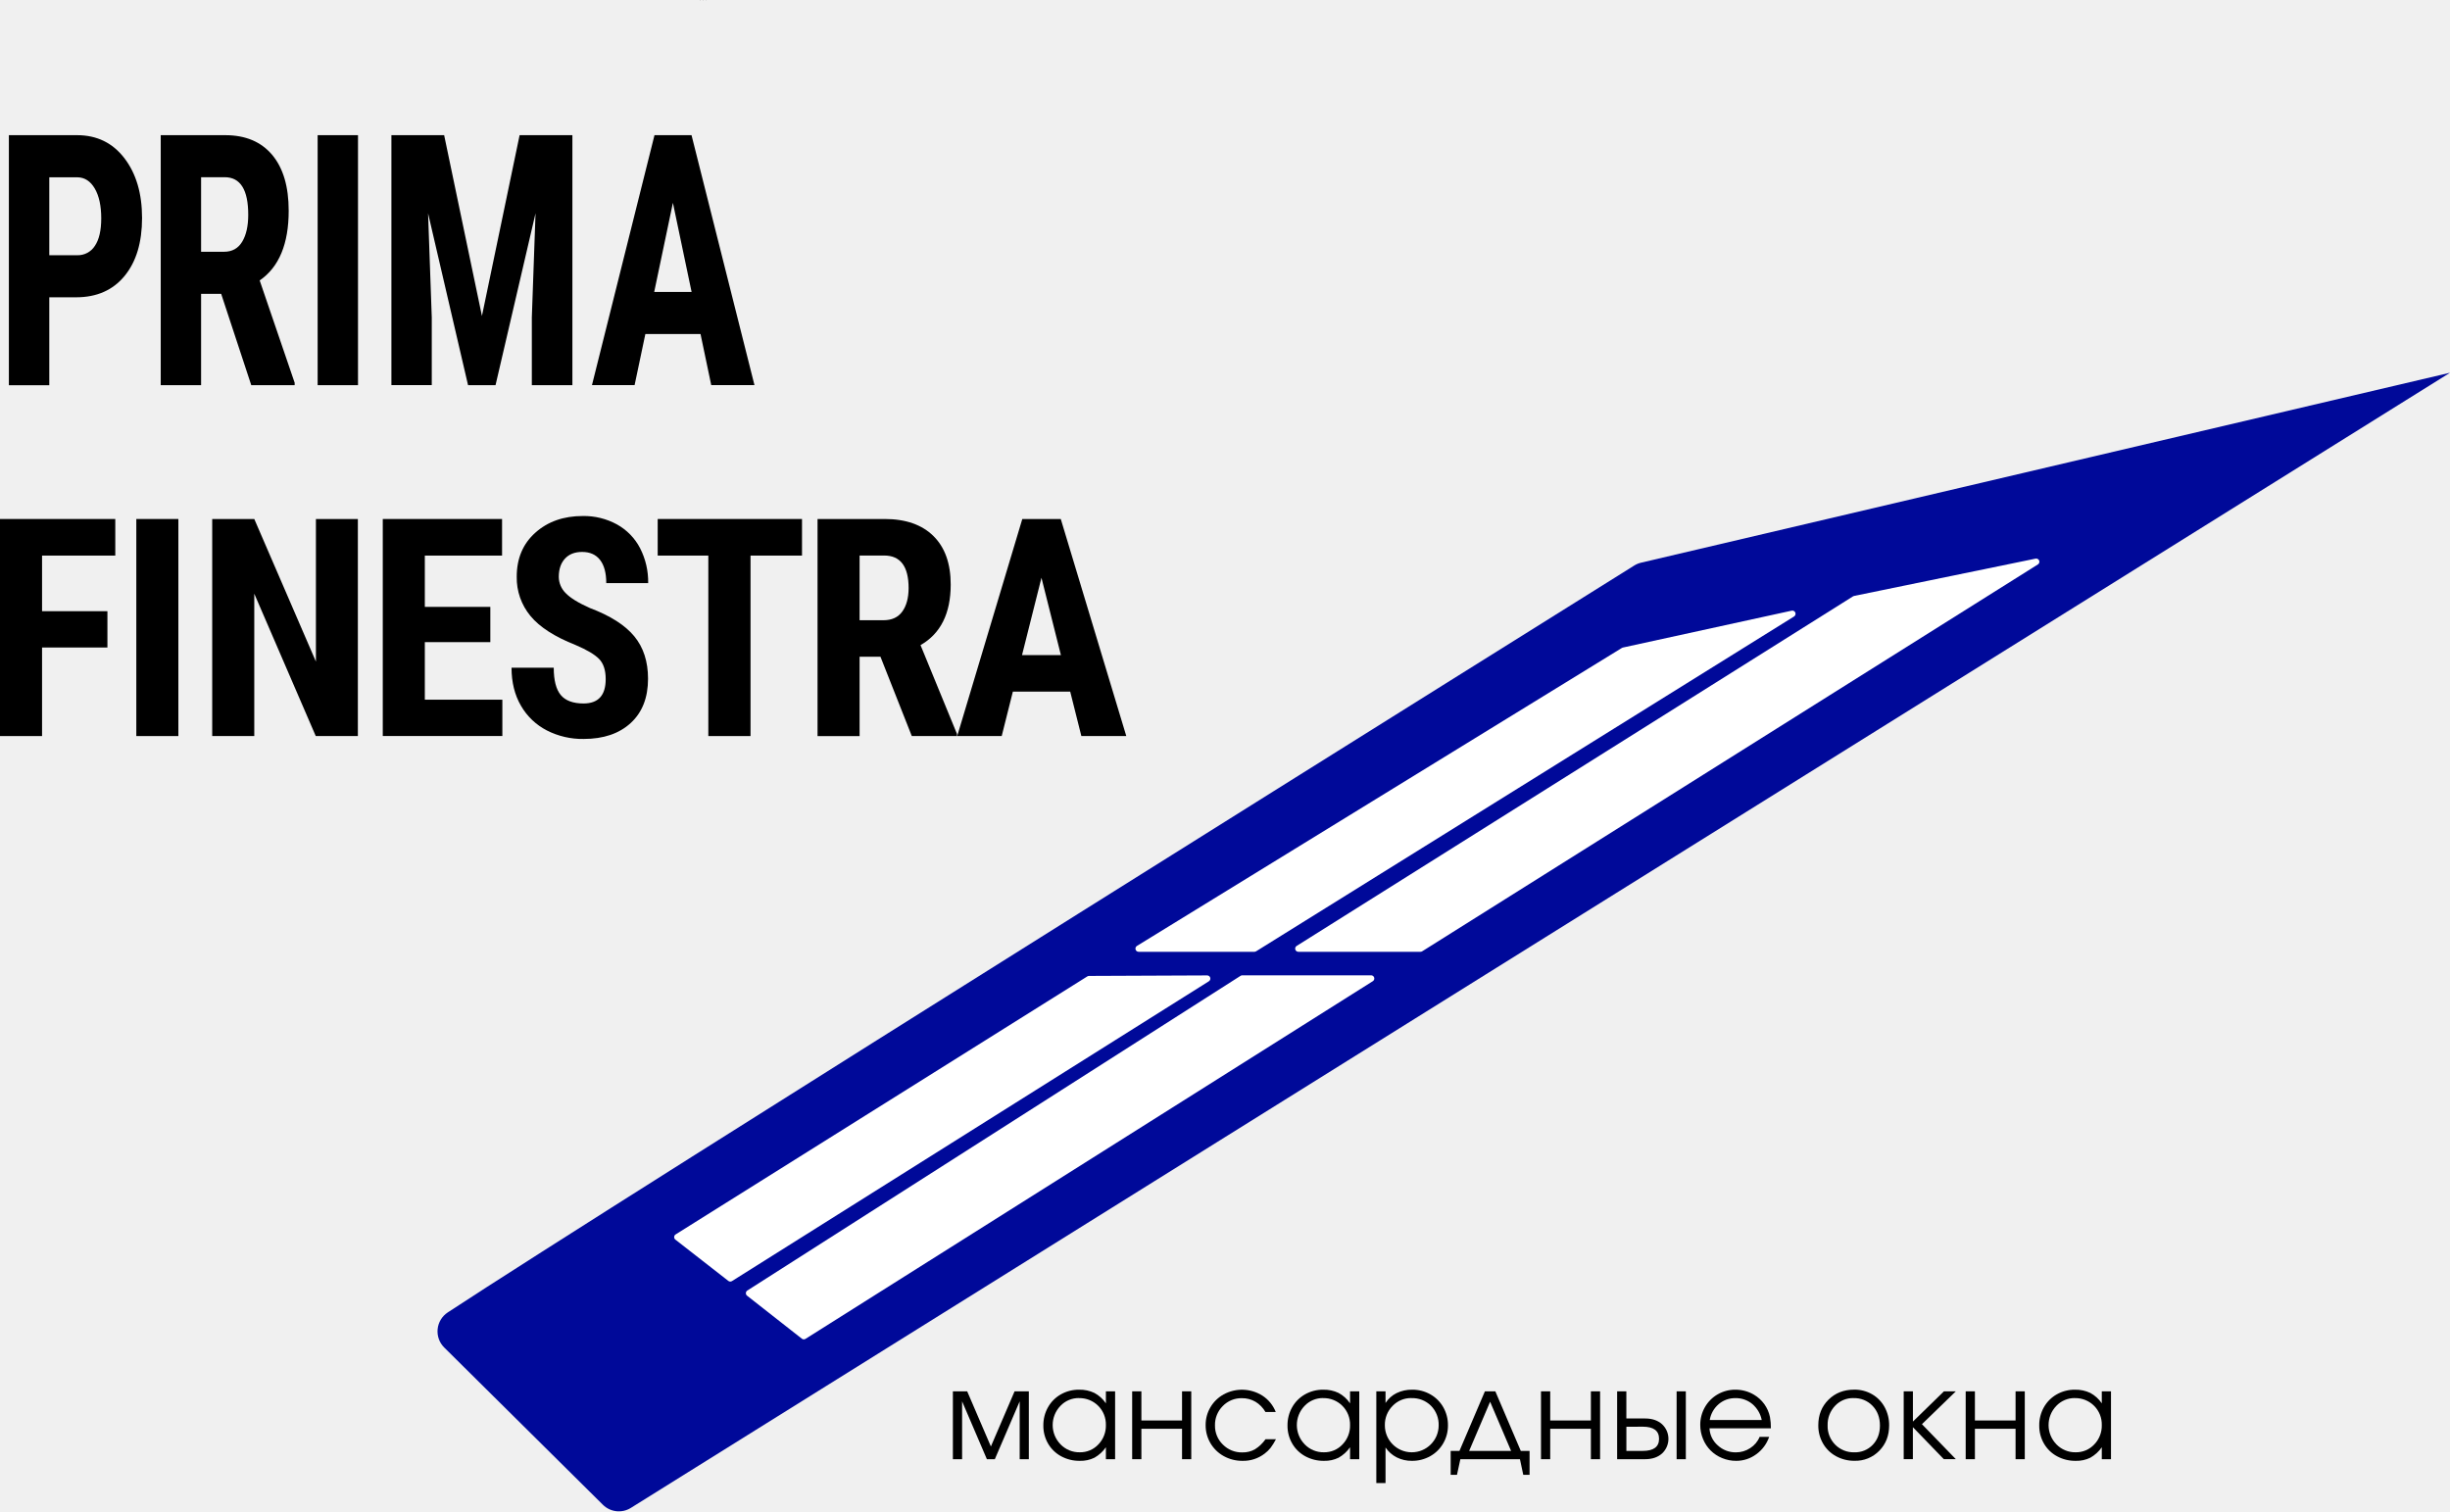
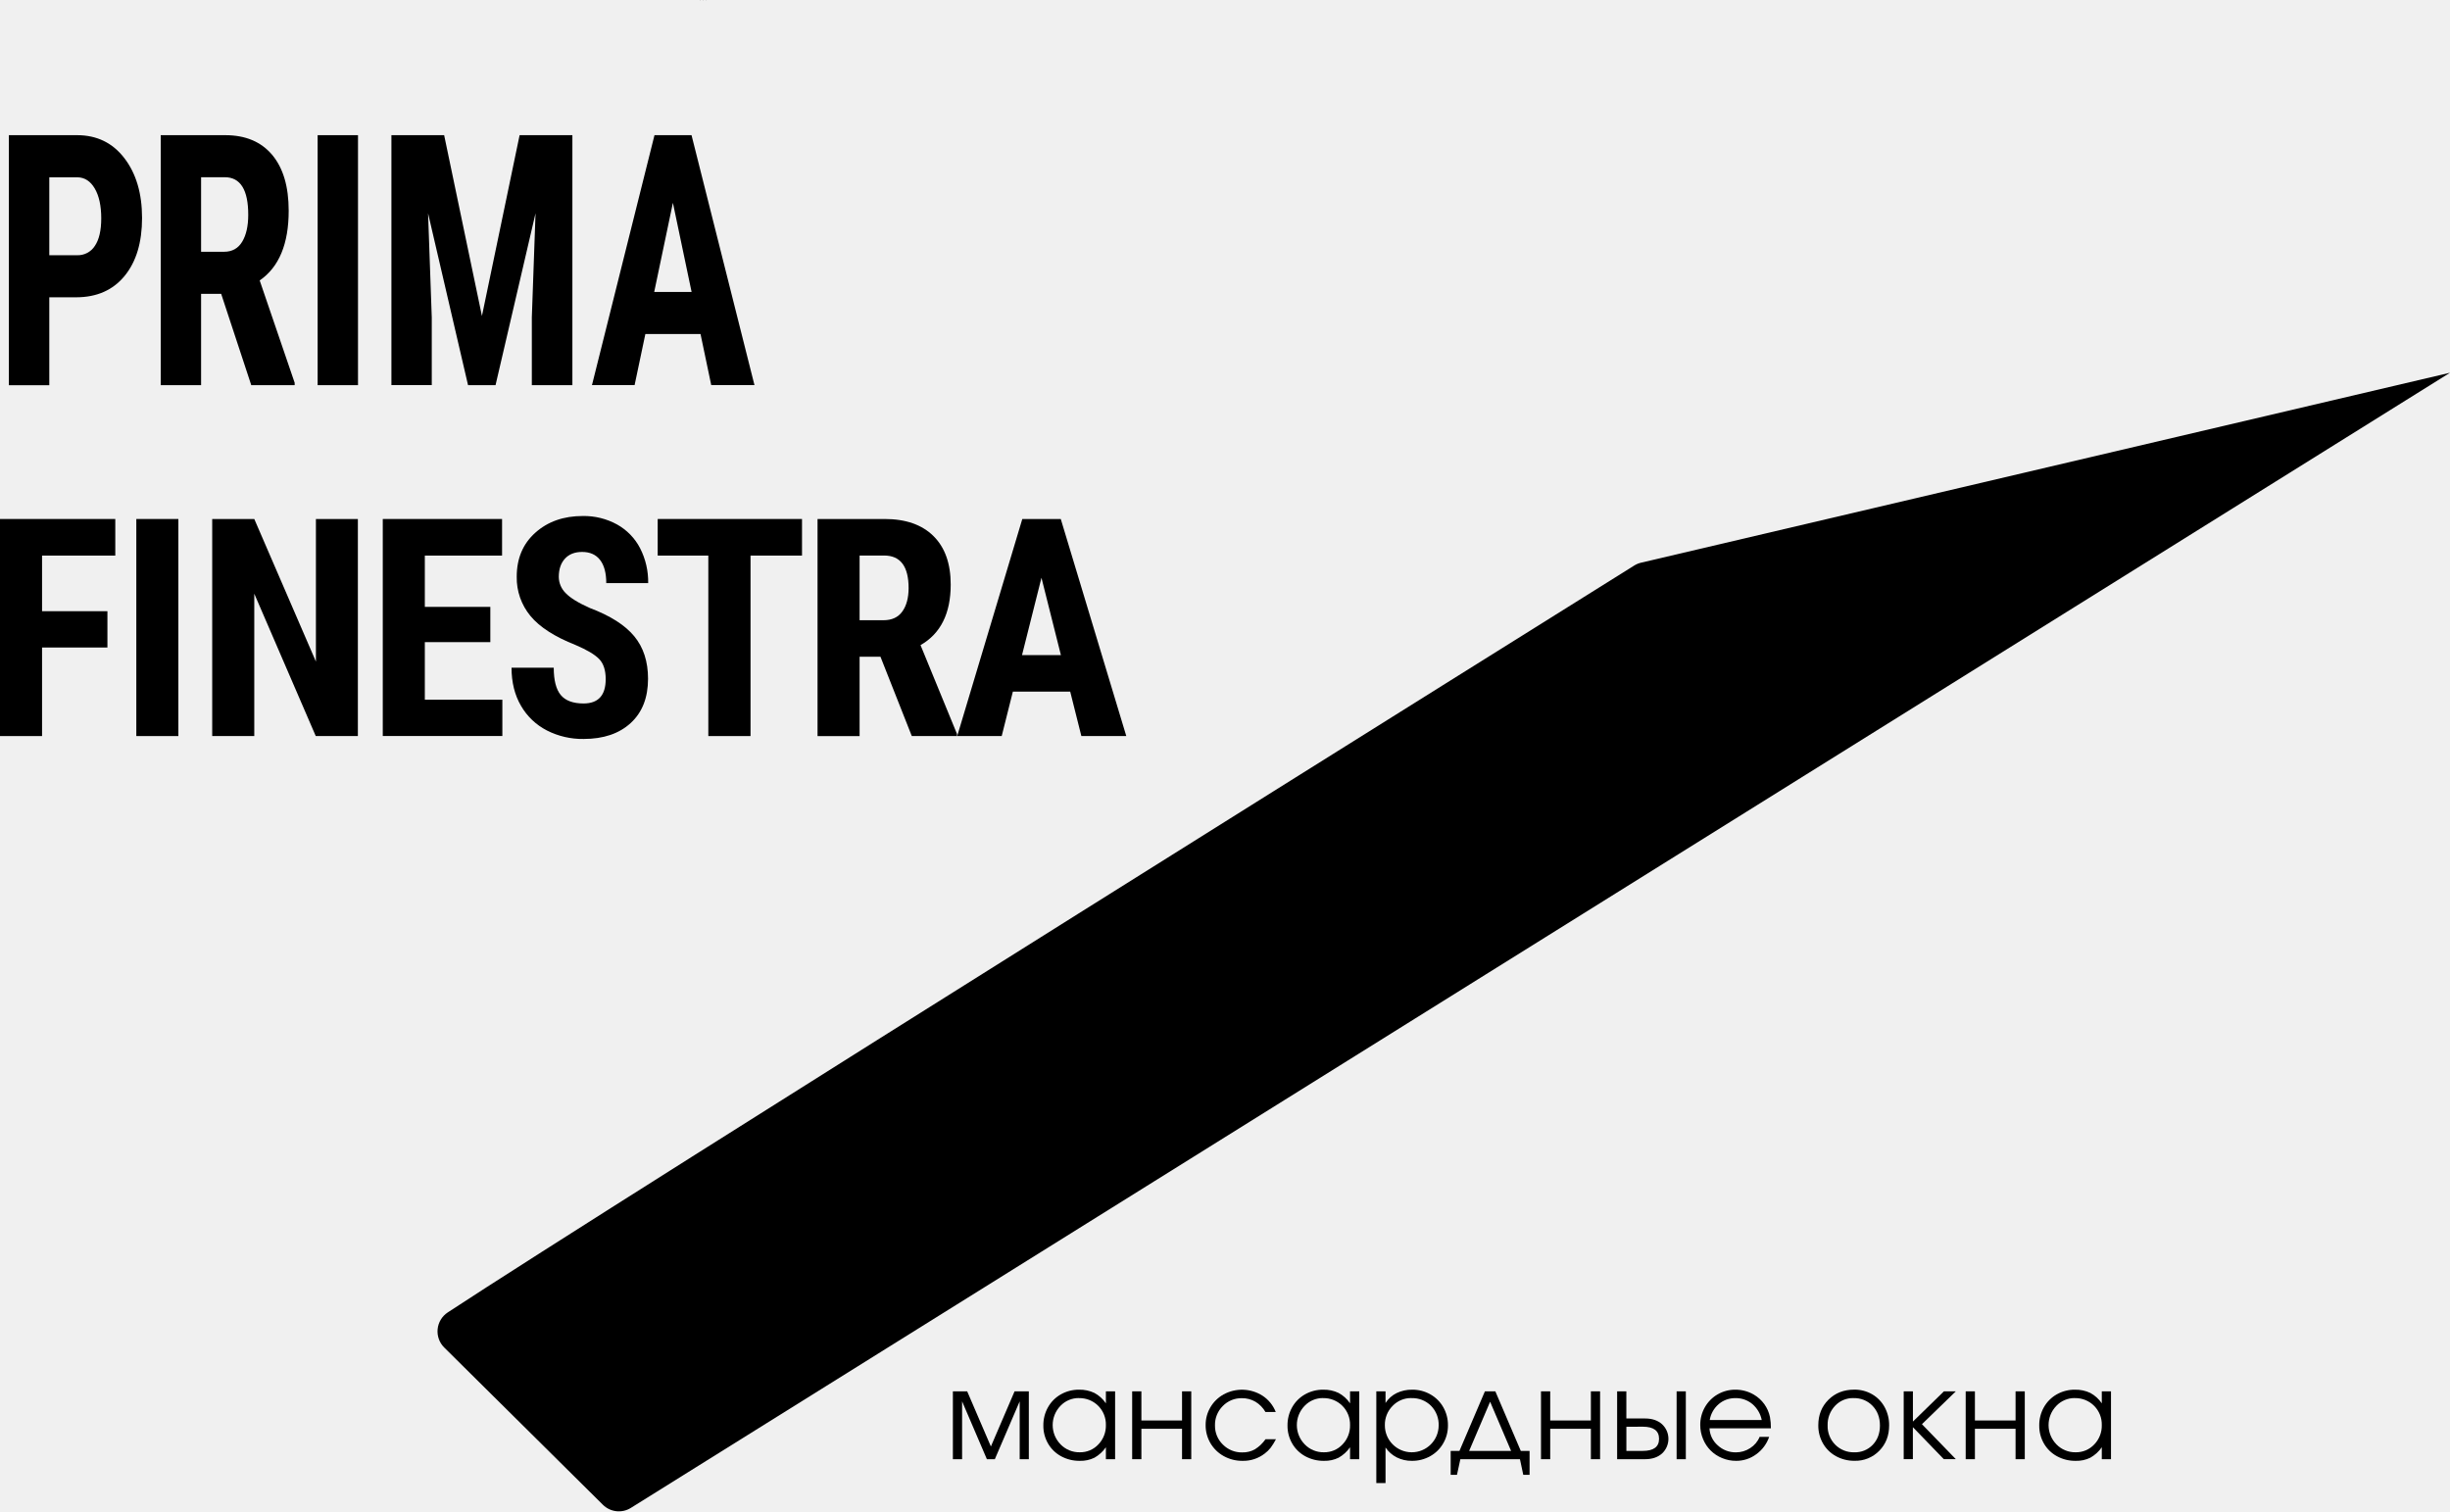
<svg xmlns="http://www.w3.org/2000/svg" viewBox="0 0 1821.06 1123.46">
  <defs>
    <style>.cls-1{fill:#000999;}.cls-2{fill:#fff;}</style>
  </defs>
  <g id="Слой_2" data-name="Слой 2">
    <g id="Слой_1-2" data-name="Слой 1">
      <polygon points="520.47 0 520.59 0.32 520.28 0.28 520.47 0" />
      <polygon points="522.55 0.01 522.66 0.32 522.36 0.28 522.55 0.01" />
      <polygon points="524.62 0.03 524.72 0.32 524.45 0.28 524.62 0.03" />
-       <path class="cls-1" d="M332.8,975.6C453,896.54,1168.15,449.49,1214.73,420.38a16.92,16.92,0,0,1,5.12-2.12l601.21-141.18L468.9,1120.92a16.87,16.87,0,0,1-20.79-2.35L330.2,1001.7A16.89,16.89,0,0,1,332.8,975.6Z" />
-       <path class="cls-2" d="M846.33,707.52h86.06a2.38,2.38,0,0,0,1.25-.35l399.88-248.91a2.37,2.37,0,0,0-1.76-4.32l-125.52,27.43a2.34,2.34,0,0,0-.73.3L845.1,703.14A2.36,2.36,0,0,0,846.33,707.52Z" />
-       <path class="cls-2" d="M1378.11,443,1513,415.27a2.36,2.36,0,0,1,1.73,4.32L1057.1,707.16a2.3,2.3,0,0,1-1.25.36h-90.8a2.36,2.36,0,0,1-1.26-4.36l413.54-259.85A2.4,2.4,0,0,1,1378.11,443Z" />
-       <path class="cls-2" d="M809.45,725.46l87.82-.38a2.36,2.36,0,0,1,1.27,4.36L544.07,952.31a2.35,2.35,0,0,1-2.71-.14L502,921.48a2.37,2.37,0,0,1,.2-3.87L808.2,725.82A2.33,2.33,0,0,1,809.45,725.46Z" />
-       <path class="cls-2" d="M923.33,725h95.82a2.37,2.37,0,0,1,1.26,4.37L598.72,995.26a2.35,2.35,0,0,1-2.72-.14l-40.7-31.94a2.37,2.37,0,0,1,.19-3.86L922.06,725.41A2.38,2.38,0,0,1,923.33,725Z" />
+       <path className="cls-1" d="M332.8,975.6C453,896.54,1168.15,449.49,1214.73,420.38a16.92,16.92,0,0,1,5.12-2.12l601.21-141.18L468.9,1120.92a16.87,16.87,0,0,1-20.79-2.35L330.2,1001.7A16.89,16.89,0,0,1,332.8,975.6Z" />
+       <path className="cls-2" d="M846.33,707.52h86.06a2.38,2.38,0,0,0,1.25-.35l399.88-248.91a2.37,2.37,0,0,0-1.76-4.32l-125.52,27.43a2.34,2.34,0,0,0-.73.3L845.1,703.14A2.36,2.36,0,0,0,846.33,707.52Z" />
+       <path className="cls-2" d="M1378.11,443,1513,415.27a2.36,2.36,0,0,1,1.73,4.32L1057.1,707.16a2.3,2.3,0,0,1-1.25.36h-90.8a2.36,2.36,0,0,1-1.26-4.36l413.54-259.85A2.4,2.4,0,0,1,1378.11,443Z" />
+       <path className="cls-2" d="M809.45,725.46l87.82-.38a2.36,2.36,0,0,1,1.27,4.36L544.07,952.31a2.35,2.35,0,0,1-2.71-.14L502,921.48a2.37,2.37,0,0,1,.2-3.87L808.2,725.82A2.33,2.33,0,0,1,809.45,725.46Z" />
+       <path className="cls-2" d="M923.33,725h95.82a2.37,2.37,0,0,1,1.26,4.37L598.72,995.26a2.35,2.35,0,0,1-2.72-.14l-40.7-31.94a2.37,2.37,0,0,1,.19-3.86L922.06,725.41A2.38,2.38,0,0,1,923.33,725Z" />
      <path d="M36.64,221v65.35H6.6V100.48H57.27q22.07,0,35.19,17.1T105.59,162q0,27.32-13,43.14T56.66,221Zm0-31.27H57.27a15.07,15.07,0,0,0,13.28-7q4.7-7,4.7-20.42,0-13.92-4.8-22.15t-12.87-8.36H36.64Z" />
      <path d="M164.39,218.42H149.47v67.9h-30V100.48h47.91q22.58,0,34.89,14.61t12.31,41.55q0,37-21.56,51.82l26,76.08v1.78H186.76Zm-14.92-31.27h17.06q9,0,13.49-7.47t4.49-20q0-27.94-17.47-27.95H149.47Z" />
      <path d="M266.1,286.32h-30V100.48h30Z" />
      <path d="M330.13,100.48l28.09,134.4,28-134.4h39.23V286.32H395.3V236l2.76-77.48L368.33,286.32H347.9L318.18,158.55,320.93,236v50.29h-30V100.48Z" />
      <path d="M520.69,248.29h-41l-8,38H440l46.48-185.84H514l46.79,185.84H528.66ZM486.27,217h27.78l-13.89-66.24Z" />
      <path d="M79.84,481.33H31.26v65.83H0V385.8H85.69V413H31.26v41.34H79.84Z" />
      <path d="M132.58,547.16H101.32V385.8h31.26Z" />
      <path d="M266,547.16H234.7L189,441.32V547.16H157.73V385.8H189l45.82,106V385.8H266Z" />
      <path d="M364.46,477.34H315.77v42.78h57.62v27H284.51V385.8h88.67V413H315.77v38.13h48.69Z" />
      <path d="M450.21,504.83q0-9.87-4.84-14.91t-17.6-10.47q-23.28-9.19-33.48-21.56a44.4,44.4,0,0,1-10.21-29.2q0-20.38,13.87-32.75t35.25-12.36a51.13,51.13,0,0,1,25.41,6.26,42.65,42.65,0,0,1,17.17,17.68,54.91,54.91,0,0,1,6,25.93H450.63q0-11.29-4.62-17.23t-13.34-5.93q-8.19,0-12.76,5t-4.57,13.58a17.09,17.09,0,0,0,5.1,12q5.1,5.37,18.07,11.13,22.65,8.54,32.91,20.95t10.26,31.59q0,21.06-12.87,32.91t-35,11.86A58.15,58.15,0,0,1,406.51,543a47,47,0,0,1-19.29-18.39q-7-12-7-28.27h31.37q0,14,5.2,20.29t17,6.31Q450.21,522.89,450.21,504.83Z" />
      <path d="M596.13,413H557.86V547.16H526.49V413H488.86V385.8H596.13Z" />
      <path d="M654.45,488.2H638.93v59H607.67V385.8h49.86q23.49,0,36.31,12.69t12.81,36.07q0,32.15-22.43,45l27.11,66.05v1.55h-33.6Zm-15.52-27.15h17.75q9.36,0,14-6.48t4.68-17.35q0-24.27-18.18-24.27H638.93Z" />
      <path d="M795.48,514.14H752.85l-8.29,33H711.49L759.87,385.8h28.59l48.7,161.36H803.77ZM759.65,487h28.92l-14.46-57.52Z" />
      <path d="M708.27,1084.71v-50.45H718.9l17.62,41,17.61-41h10.59v50.45h-6.8v-43l-18.47,43h-5.91l-18.42-43v43Z" />
      <path d="M828.85,1034.26v50.45H822v-8.87a26,26,0,0,1-8.49,7.75,23.29,23.29,0,0,1-10.88,2.34,28.36,28.36,0,0,1-13.9-3.4,25,25,0,0,1-9.71-9.42,26.23,26.23,0,0,1-3.51-13.49,26.94,26.94,0,0,1,3.47-13.56,25.17,25.17,0,0,1,9.55-9.55,26.88,26.88,0,0,1,13.56-3.47,25,25,0,0,1,11.37,2.41,24,24,0,0,1,8.54,7.73v-8.92Zm-26.85,5a18.62,18.62,0,0,0-13.83,5.85,20.54,20.54,0,0,0,.13,28.58,19.35,19.35,0,0,0,14.24,5.88,18.45,18.45,0,0,0,13.85-5.83,20,20,0,0,0,5.61-14.44,19.55,19.55,0,0,0-20-20Z" />
      <path d="M885.45,1084.71H878.6V1062.1H848.38v22.61h-6.85v-50.45h6.85v21.67H878.6v-21.67h6.85Z" />
      <path d="M940.66,1069.85h7.75a45.11,45.11,0,0,1-4,6.42,22.74,22.74,0,0,1-4.32,4.21,25.86,25.86,0,0,1-16.44,5.45,28.34,28.34,0,0,1-14-3.49,26,26,0,0,1-13.51-23.09,25.57,25.57,0,0,1,3.58-13.29,25.9,25.9,0,0,1,9.8-9.52,28.41,28.41,0,0,1,28.94,1,25.67,25.67,0,0,1,9.8,12.08h-7.66a21.07,21.07,0,0,0-7.43-7.62,19.52,19.52,0,0,0-10.09-2.65,19.23,19.23,0,0,0-14.22,5.85,19.66,19.66,0,0,0-5.78,14.37,19.31,19.31,0,0,0,5.87,14.26,19.66,19.66,0,0,0,14.4,5.83,18.51,18.51,0,0,0,9.34-2.25A27.41,27.41,0,0,0,940.66,1069.85Z" />
      <path d="M1010.33,1034.26v50.45h-6.85v-8.87a25.76,25.76,0,0,1-8.49,7.75,23.29,23.29,0,0,1-10.88,2.34,28.39,28.39,0,0,1-13.9-3.4,24.89,24.89,0,0,1-9.7-9.42,26.14,26.14,0,0,1-3.52-13.49,26.94,26.94,0,0,1,3.47-13.56,25.24,25.24,0,0,1,9.55-9.55,26.91,26.91,0,0,1,13.56-3.47,24.91,24.91,0,0,1,11.37,2.41,24,24,0,0,1,8.54,7.73v-8.92Zm-26.85,5a18.62,18.62,0,0,0-13.83,5.85,20.53,20.53,0,0,0,.14,28.58,19.33,19.33,0,0,0,14.23,5.88,18.44,18.44,0,0,0,13.85-5.83,20,20,0,0,0,5.61-14.44,19.55,19.55,0,0,0-20-20Z" />
      <path d="M1023,1034.26h6.85v8.65a20.68,20.68,0,0,1,8.22-7.34,25.74,25.74,0,0,1,11.6-2.53,26.78,26.78,0,0,1,13.51,3.47,25.41,25.41,0,0,1,9.58,9.53,26.62,26.62,0,0,1,3.49,13.49,26.12,26.12,0,0,1-3.52,13.4,25.34,25.34,0,0,1-9.66,9.53,27.17,27.17,0,0,1-13.58,3.47,24.54,24.54,0,0,1-11.28-2.55,22.26,22.26,0,0,1-8.36-7.36v26.4H1023Zm26.13,5a18.87,18.87,0,0,0-14.05,5.85,19.78,19.78,0,0,0-5.73,14.37,20,20,0,1,0,40,.18,19.94,19.94,0,0,0-5.7-14.66A19.52,19.52,0,0,0,1049.14,1039.31Z" />
      <path d="M1129.76,1084.71h-44.29l-2.52,11.63h-4.68v-17.8h6.53l18.92-44.28h7.75l18.92,44.28h6.53v17.8h-4.69Zm-6.58-6.17L1107.59,1042,1092,1078.54Z" />
      <path d="M1189.33,1084.71h-6.84V1062.1h-30.23v22.61h-6.85v-50.45h6.85v21.67h30.23v-21.67h6.84Z" />
      <path d="M1222.79,1054.44q7.83,0,12.59,4.26a14.84,14.84,0,0,1,0,21.76q-4.76,4.24-12.59,4.25H1202v-50.45h6.85v20.18Zm-13.92,6.17v17.93H1221q12.17,0,12.16-9t-12.16-9Zm44.19-26.35v50.45h-6.85v-50.45Z" />
      <path d="M1316.28,1061.74h-45.63a17.86,17.86,0,0,0,6.13,12.68,19.41,19.41,0,0,0,13.51,5.2,19,19,0,0,0,10.63-3.17,17.83,17.83,0,0,0,7-8.36H1315a26.38,26.38,0,0,1-9.55,12.91,24.82,24.82,0,0,1-15,4.93,26.84,26.84,0,0,1-10.45-2.07,25.54,25.54,0,0,1-14.14-14.15,26.63,26.63,0,0,1-2.08-10.45,26.13,26.13,0,0,1,3.47-13.24,25.47,25.47,0,0,1,9.46-9.51,25.93,25.93,0,0,1,13.2-3.47,26.68,26.68,0,0,1,13.76,3.7,25.1,25.1,0,0,1,11.92,16.6A43.72,43.72,0,0,1,1316.28,1061.74Zm-45.45-6.17h38.65a21,21,0,0,0-7-11.89,19,19,0,0,0-12.59-4.37,18.57,18.57,0,0,0-12.43,4.48A19.8,19.8,0,0,0,1270.83,1055.57Z" />
      <path d="M1378.28,1033a25.86,25.86,0,0,1,13.26,3.45,24.5,24.5,0,0,1,9.28,9.53,27.64,27.64,0,0,1,3.36,13.6q0,11.36-7.3,18.83a24.65,24.65,0,0,1-18.42,7.48,28,28,0,0,1-13.79-3.42,25,25,0,0,1-9.66-9.46,26.5,26.5,0,0,1-3.49-13.52q0-11.49,7.57-19T1378.28,1033Zm-.55,6.27a18.23,18.23,0,0,0-13.78,5.78,20.3,20.3,0,0,0-5.5,14.53,19.5,19.5,0,0,0,5.64,14.33,19.16,19.16,0,0,0,14.19,5.67A18.08,18.08,0,0,0,1392,1074q5.34-5.61,5.34-14.31,0-8.91-5.5-14.66A18.59,18.59,0,0,0,1377.73,1039.31Z" />
      <path d="M1415,1034.26h6.85v22.48l23.06-22.48h8.83l-25.18,24.42,25.18,26h-8.92l-23-23.78v23.78H1415Z" />
      <path d="M1505,1084.71h-6.85V1062.1h-30.22v22.61h-6.85v-50.45h6.85v21.67h30.22v-21.67H1505Z" />
      <path d="M1569.08,1034.26v50.45h-6.84v-8.87a25.88,25.88,0,0,1-8.5,7.75,23.22,23.22,0,0,1-10.87,2.34,28.36,28.36,0,0,1-13.9-3.4,24.92,24.92,0,0,1-9.71-9.42,26.23,26.23,0,0,1-3.51-13.49,26.84,26.84,0,0,1,3.47-13.56,25.17,25.17,0,0,1,9.55-9.55,26.88,26.88,0,0,1,13.56-3.47,25,25,0,0,1,11.37,2.41,24.06,24.06,0,0,1,8.54,7.73v-8.92Zm-26.84,5a18.62,18.62,0,0,0-13.83,5.85,20.52,20.52,0,0,0,.13,28.58,19.34,19.34,0,0,0,14.24,5.88,18.45,18.45,0,0,0,13.85-5.83,20,20,0,0,0,5.61-14.44,19.55,19.55,0,0,0-20-20Z" />
    </g>
  </g>
</svg>
